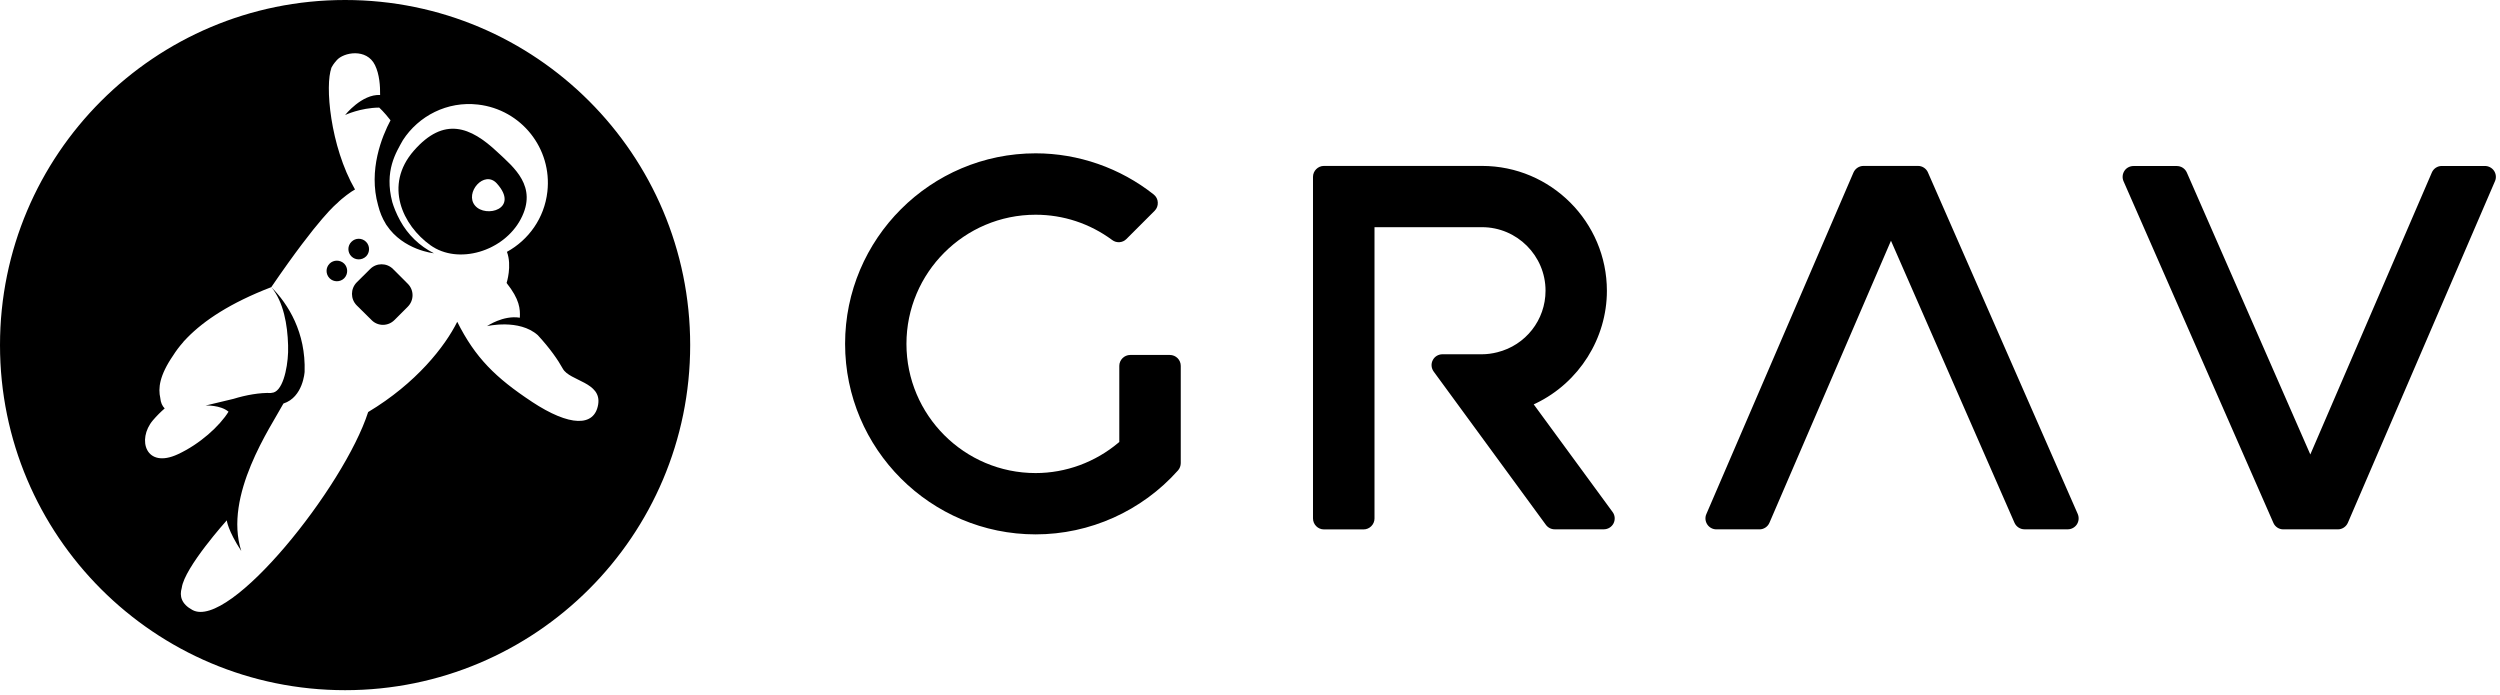
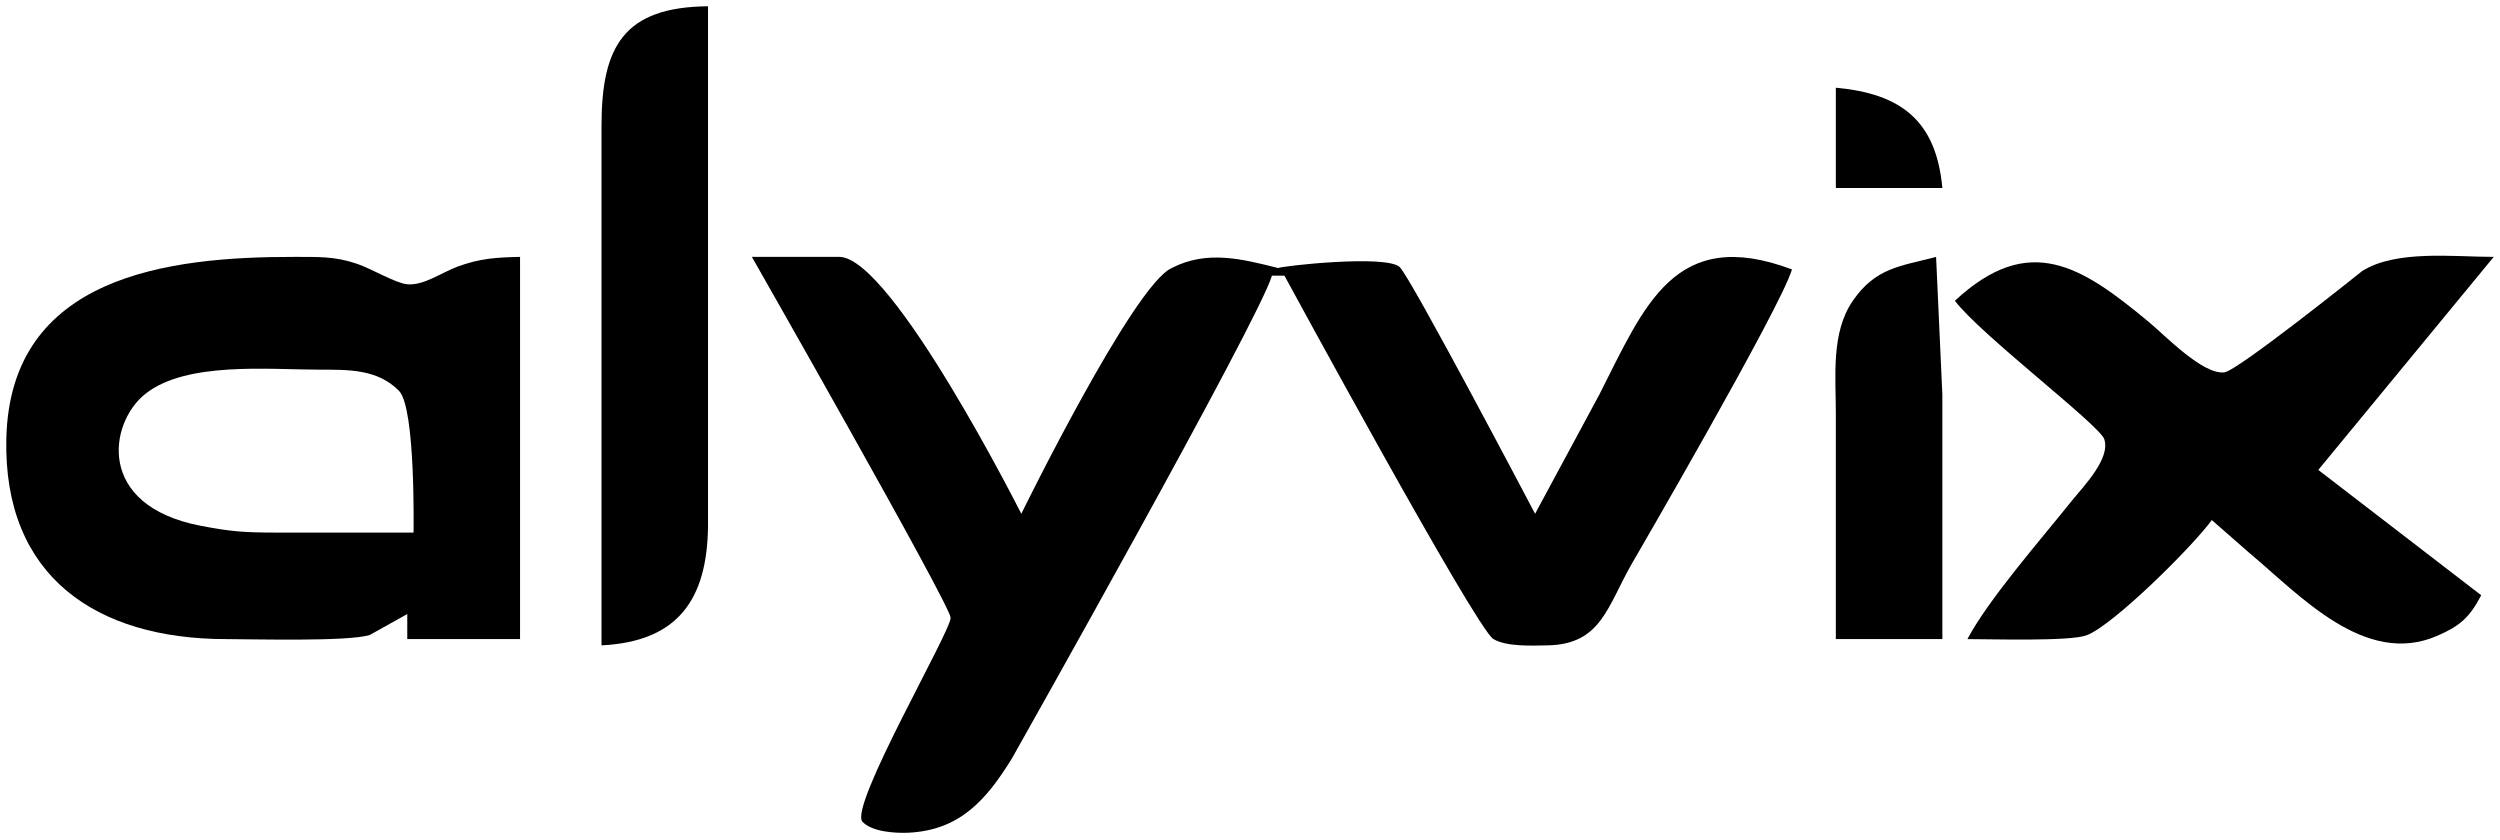
- <svg xmlns="http://www.w3.org/2000/svg" fill-rule="evenodd" viewBox="0 0 504 140" clip-rule="evenodd">
-   <path d="M235.83 71.56h-7.98c-1.2 0-2.2 1-2.2 2.2V89.1l-.15.13c-4.7 3.96-10.64 6.14-16.72 6.14-14.36 0-26.04-11.68-26.04-26.04s11.68-26.04 26.04-26.04c5.58 0 10.92 1.76 15.44 5.1.87.66 2.1.57 2.86-.2l5.7-5.7c.44-.44.67-1.05.63-1.68-.02-.62-.32-1.2-.82-1.6-6.76-5.35-15.2-8.3-23.8-8.3-21.18 0-38.42 17.23-38.42 38.4 0 21.2 17.24 38.42 38.42 38.42 10.93 0 21.4-4.7 28.7-12.9.35-.4.55-.93.55-1.47v-19.6c0-1.22-.98-2.2-2.2-2.2M502.8 34.44c-.4-.6-1.1-.98-1.84-.98h-8.7c-.87 0-1.66.52-2 1.32l-24.5 56.84-24.9-56.85c-.36-.8-1.15-1.3-2.02-1.3h-8.72c-.74 0-1.44.36-1.84.98-.4.62-.48 1.4-.17 2.1l30.2 68.85c.34.8 1.13 1.32 2 1.32h11c.88 0 1.67-.53 2.02-1.33l29.66-68.87c.3-.68.22-1.47-.2-2.1" />
-   <path d="M388.68 34.77c-.35-.8-1.14-1.32-2-1.32h-11c-.88 0-1.67.53-2.02 1.33L344 103.64c-.3.68-.22 1.47.18 2.08.4.62 1.1 1 1.84 1h8.7c.86 0 1.66-.53 2-1.33l24.5-56.86 24.9 56.86c.36.8 1.15 1.32 2.02 1.32h8.72c.74 0 1.44-.38 1.84-1 .4-.62.47-1.4.17-2.1l-30.2-68.85zM309.2 81.52l.47-.22c8.68-4.2 14.28-13.1 14.28-22.67 0-13.88-11.3-25.18-25.17-25.18H266.9c-1.2 0-2.2 1-2.2 2.2v68.86c0 1.23 1 2.22 2.2 2.22h8c1.2 0 2.2-1 2.2-2.2V45.8h21.68c7.05 0 12.8 5.75 12.8 12.8 0 5.9-4 11-9.73 12.42-1.04.26-2.07.4-3.07.4h-7.98c-.83 0-1.6.46-1.96 1.2-.38.73-.3 1.62.2 2.3l22.6 30.87c.42.58 1.08.92 1.78.92h9.9c.84 0 1.6-.47 1.97-1.2.37-.75.3-1.64-.2-2.3l-15.9-21.7zM107.2 80.97c-7.26-4.8-11.4-8.85-15.02-16.1-2.47 4.97-8.24 12.37-17.96 18.2-4.86 15.1-27.96 44-35.43 39.9-2.22-1.2-2.64-2.8-2.15-4.45.54-4.13 9.08-13.62 9.08-13.62s.18 2 2.92 6.18c-3.6-11.2 5.96-25.03 8.5-29.73 3.98-1.27 4.27-6.4 4.27-6.4.26-7.9-3.28-13.63-6.7-17.05 2.46 3 3.25 7.54 3.37 11.7v.02c0 .47 0 .93 0 1.4-.12 3.43-1.16 8.18-3.38 8.18v.03c-2.28-.1-5.1.4-7.63 1.18l-5.6 1.34s2.98-.13 4.6 1.25c-1.8 2.9-5.78 6.53-10.22 8.58-6.45 3-8.3-2.96-5.03-6.84.8-.94 1.62-1.74 2.38-2.4-.5-.5-.8-1.2-.88-2.06 0 0 0 0 0-.02-.46-1.97-.2-4.54 2.6-8.62.54-.86 1.2-1.75 2-2.65.02-.04.04-.07.07-.1.03-.04.07-.08.1-.12.02-.02.04-.04.06-.06.2-.23.42-.45.64-.67 3.34-3.4 8.6-6.96 16.9-10.15C64.4 43.68 67.94 41 67.94 41c1.07-1.1 2.94-2.45 3.63-2.8-5.05-8.77-6.07-21.15-4.75-24.5-.1.2-.2.38-.3.57.5-1.14.83-1.5 1.34-2.1 1.38-1.64 6.06-2.5 7.74.96.9 1.84 1.06 4.23 1.03 6.02-3.7-.2-7.06 4.04-7.06 4.04s3.07-1.46 6.88-1.5c0 0 1 .9 2.28 2.56-1.7 3.2-4.52 10.02-2.5 17.16.35 1.4.86 2.62 1.5 3.65.02.05.04.1.07.14.05.07.1.13.14.2 3.37 5.06 9.54 5.66 9.54 5.66-2.9-1.45-5.27-3.76-6.8-6.56-.82-1.5-1.3-2.77-1.6-3.77-1.64-6.3.77-10 2.14-12.47 3.17-4.9 8.95-7.9 15.15-7.18 8.72 1 14.97 8.86 13.98 17.57-.6 5.32-3.78 9.72-8.15 12.12 1.05 2.84-.07 6.28-.07 6.28 2.64 3.32 2.76 5.23 2.67 7-3.36-.55-6.62 1.7-6.62 1.7s6.48-1.53 10.24 1.82c2.44 2.64 4.08 5 5.05 6.77 1.4 2.5 7.86 2.68 7.12 7.2-.74 4.5-5.68 4.53-13.4-.57M69.56 0C31.15 0 0 31.15 0 69.57c0 38.42 31.15 69.57 69.57 69.57 38.42 0 69.57-31.15 69.57-69.57C139.14 31.15 108 0 69.57 0M73.8 51.7c.8-.82.8-2.14 0-2.95-.82-.82-2.14-.82-2.95 0-.82.8-.82 2.13 0 2.94.8.8 2.13.8 2.95 0M66.45 53.15c-.82.8-.82 2.13 0 2.95.8.8 2.13.8 2.94 0 .8-.82.8-2.14 0-2.95-.82-.8-2.14-.8-2.95 0" />
-   <path d="M79.23 54.23c-1.27-1.27-3.34-1.27-4.6 0l-2.72 2.7c-1.27 1.3-1.27 3.35 0 4.63l3 2.97c1.26 1.28 3.32 1.28 4.6 0l2.7-2.7c1.28-1.28 1.28-3.35 0-4.62l-2.97-2.97zM95.76 41.44c-2.15-2.57 1.87-7.25 4.4-4.46 4.64 5.15-2.25 7.04-4.4 4.46m9.24 2.7c3.45-6.56-1.42-10.4-4.77-13.53-5.36-5.03-10.7-7.2-16.8-.23-6.1 6.98-2.24 15.07 3.35 19.06 5.58 4 14.78 1.25 18.22-5.3" />
+ <svg xmlns="http://www.w3.org/2000/svg" fill-rule="evenodd" viewBox="0 0 399 134" clip-rule="evenodd">
+   <path d="M 65.00,98.00            C 65.00,98.00 65.00,102.00 65.00,102.00              65.00,102.00 83.00,102.00 83.00,102.00              83.00,102.00 83.00,41.00 83.00,41.00              79.25,41.08 76.60,41.23 73.00,42.56              70.49,43.49 67.62,45.61 65.00,45.37              63.13,45.20 59.30,42.89 57.00,42.11              53.41,40.88 50.71,41.01 47.00,41.00              26.88,40.97 1.61,43.99 1.01,70.00              0.51,92.04 15.42,101.97 36.00,102.00              40.61,102.01 55.52,102.42 59.00,101.35 Z      M 66.00,85.00            C 66.00,85.00 44.00,85.00 44.00,85.00              39.01,84.99 36.95,84.86 32.00,83.91              15.27,80.68 17.37,67.47 23.21,62.85              29.76,57.67 42.87,58.99 51.00,59.00              55.53,59.01 60.24,58.86 63.69,62.39              66.36,65.14 66.00,85.00 66.00,85.00 Z" />
+   <path d="M 293.00,14.00            C 293.00,14.00 293.00,30.00 293.00,30.00              293.00,30.00 310.00,30.00 310.00,30.00              309.02,19.26 303.40,14.94 293.00,14.00 Z              61.47,100.59 62.95,99.45 65.00,98.00 Z" />
+   <path d="M 96.00,103.00            C 108.18,102.40 112.86,95.69 113.00,84.00              113.00,84.00 113.00,1.00 113.00,1.00              99.51,1.13 96.02,7.46 96.00,20.00              96.00,20.00 96.00,103.00 96.00,103.00 Z" />
+   <path d="M 120.00,41.00            C 120.00,41.00 151.61,96.46 151.72,98.58              151.83,100.67 135.42,128.77 137.65,131.15              139.18,132.78 142.90,133.00 145.00,132.90              153.23,132.50 157.45,127.63 161.53,121.00              161.53,121.00 201.00,51.00 203.00,44.00              203.00,44.00 205.00,44.00 205.00,44.00              205.00,44.00 235.56,100.30 238.33,101.98              240.43,103.25 244.54,103.04 247.00,103.00              255.54,102.84 256.52,96.82 260.42,90.00              260.42,90.00 284.21,49.12 286.00,43.00              267.26,35.97 262.47,48.79 255.24,63.00              255.24,63.00 245.00,82.00 245.00,82.00              245.00,82.00 225.08,44.11 223.37,42.60              221.11,40.61 204.49,42.46 204.00,42.78              198.32,41.36 192.67,39.85 187.00,42.78              180.89,45.50 163.00,82.00 163.00,82.00              163.00,82.00 142.42,41.16 134.00,41.00              134.00,41.00 120.00,41.00 120.00,41.00 Z" />
+   <path d="M 293.00,102.00            C 293.00,102.00 310.00,102.00 310.00,102.00              310.00,102.00 310.00,63.00 310.00,63.00              310.00,63.00 309.00,41.00 309.00,41.00              303.31,42.51 299.38,42.67 295.70,48.02              292.21,53.09 293.00,60.10 293.00,66.00              293.00,66.00 293.00,102.00 293.00,102.00 Z" />
+   <path d="M 312.00,48.00            C 316.01,53.34 335.10,67.85 335.84,70.09              336.88,73.23 332.45,77.69 330.60,80.00              325.82,85.99 317.34,95.67 314.00,102.00              317.69,102.00 330.31,102.39 333.00,101.40              337.25,99.84 350.11,87.04 353.00,83.00              353.00,83.00 359.00,88.25 359.00,88.25              367.07,95.00 377.46,106.50 389.00,101.47              392.68,99.87 394.18,98.49 396.00,95.00              396.00,95.00 370.00,75.00 370.00,75.00              370.00,75.00 398.00,41.00 398.00,41.00              391.64,41.00 382.42,39.84 377.00,43.26              377.00,43.26 357.11,59.20 355.00,59.43              351.56,59.82 345.62,53.61 343.00,51.43              332.23,42.48 323.88,36.97 312.00,48.00 Z" />
</svg>
